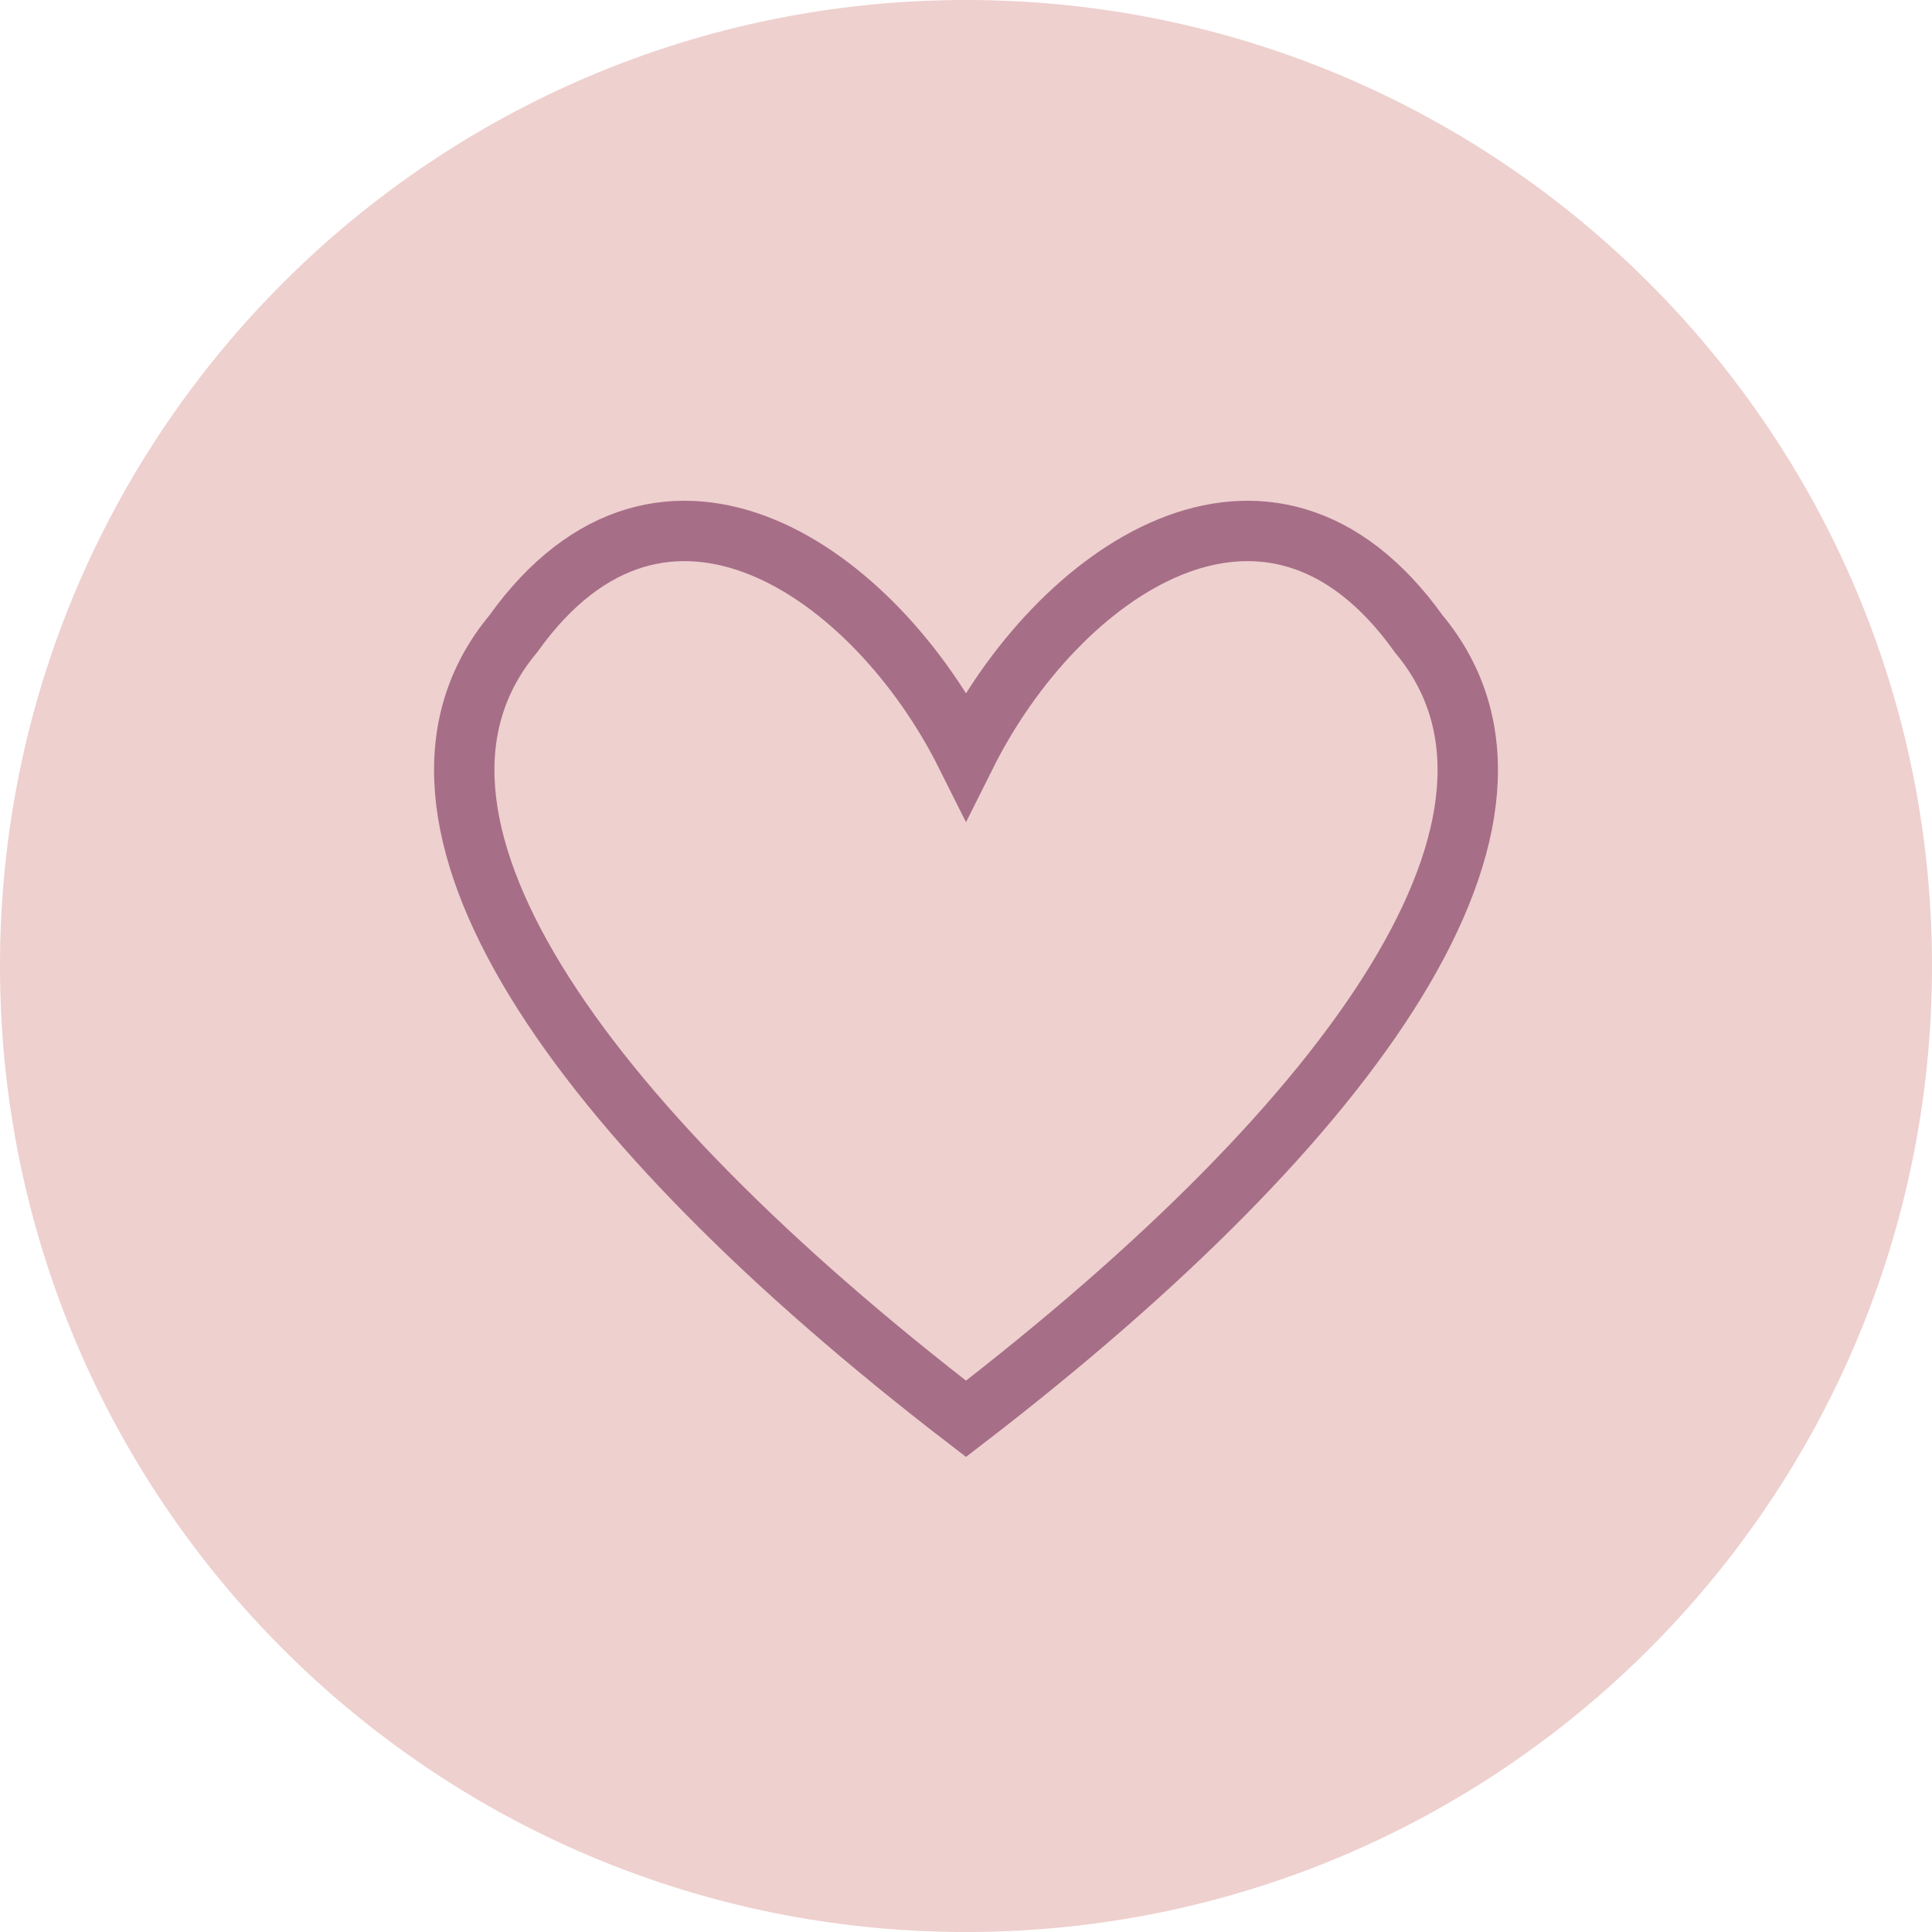
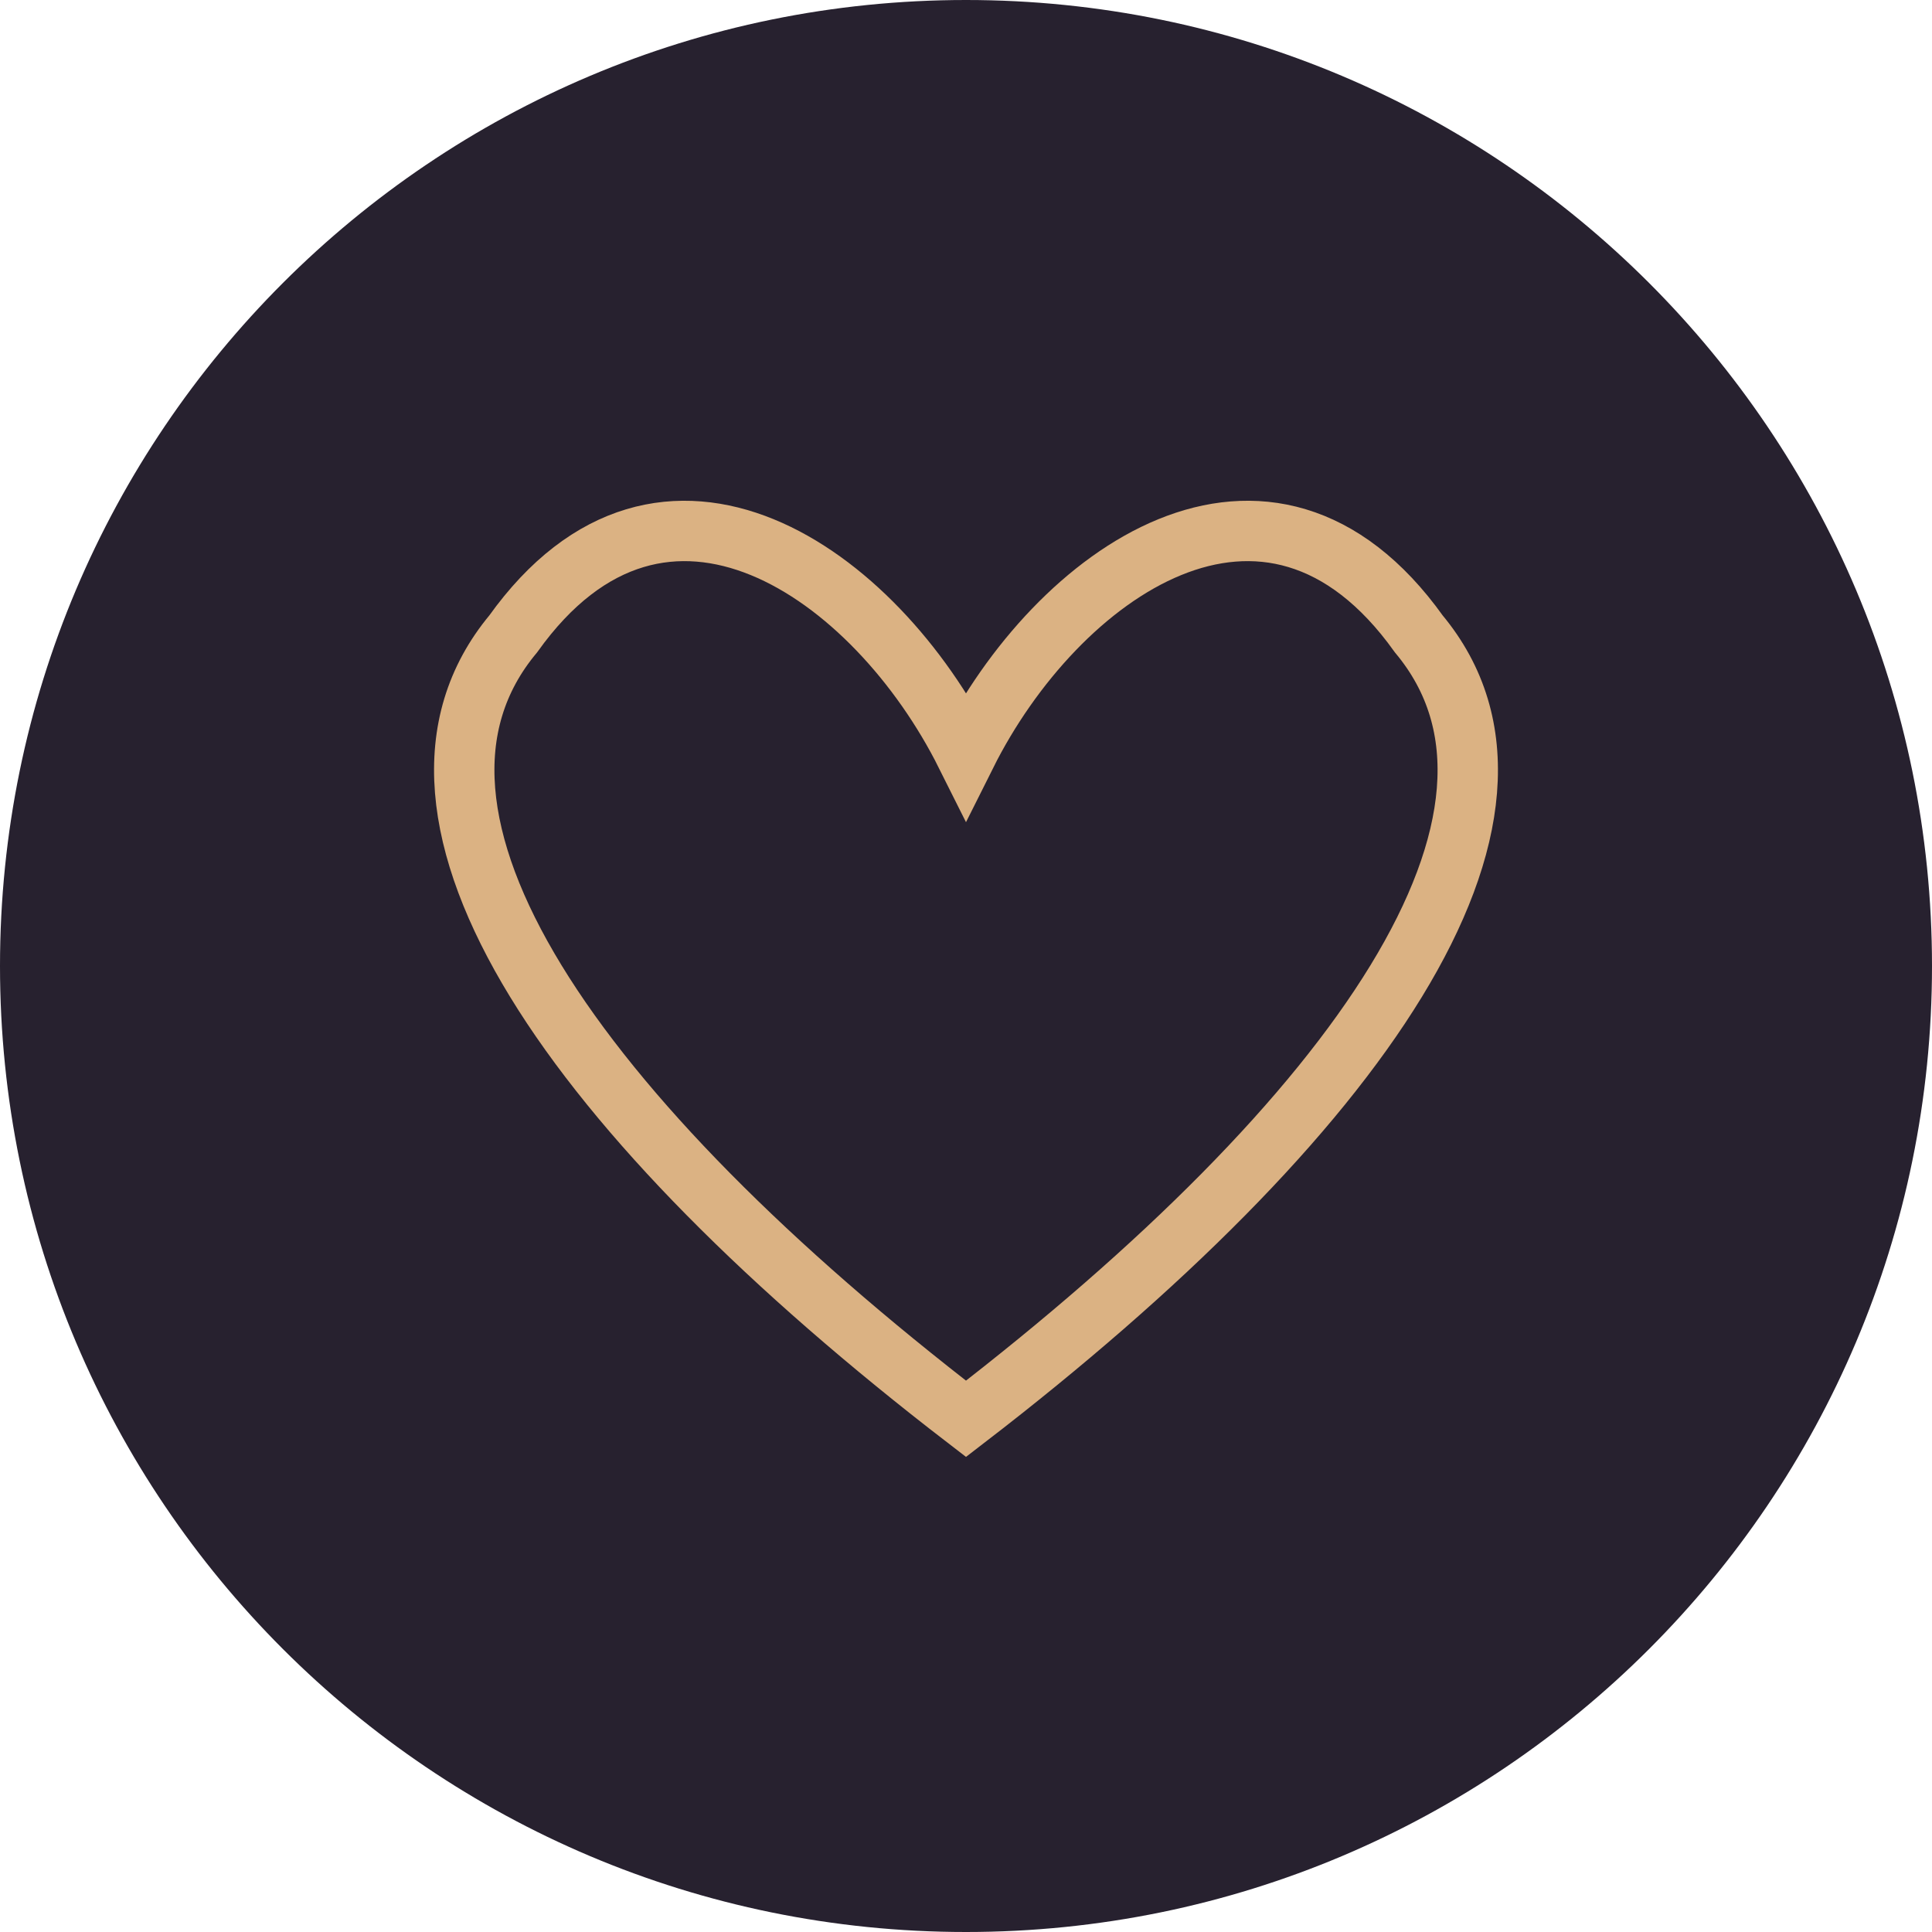
<svg xmlns="http://www.w3.org/2000/svg" viewBox="0 0 64 64">
-   <rect width="64" height="64" rx="32" fill="#eed0ce" />
-   <path d="M32 47C19 37 12 27 17 21c5-7 12-2 15 4 3-6 10-11 15-4 5 6-2 16-15 26Z" fill="none" stroke="#a76e88" stroke-width="2" stroke-linecap="round" />
+   <rect width="64" height="64" rx="32" fill="#27212f" />
+   <path d="M32 47C19 37 12 27 17 21c5-7 12-2 15 4 3-6 10-11 15-4 5 6-2 16-15 26Z" fill="none" stroke="#dbb283" stroke-width="2" stroke-linecap="round" />
</svg>
